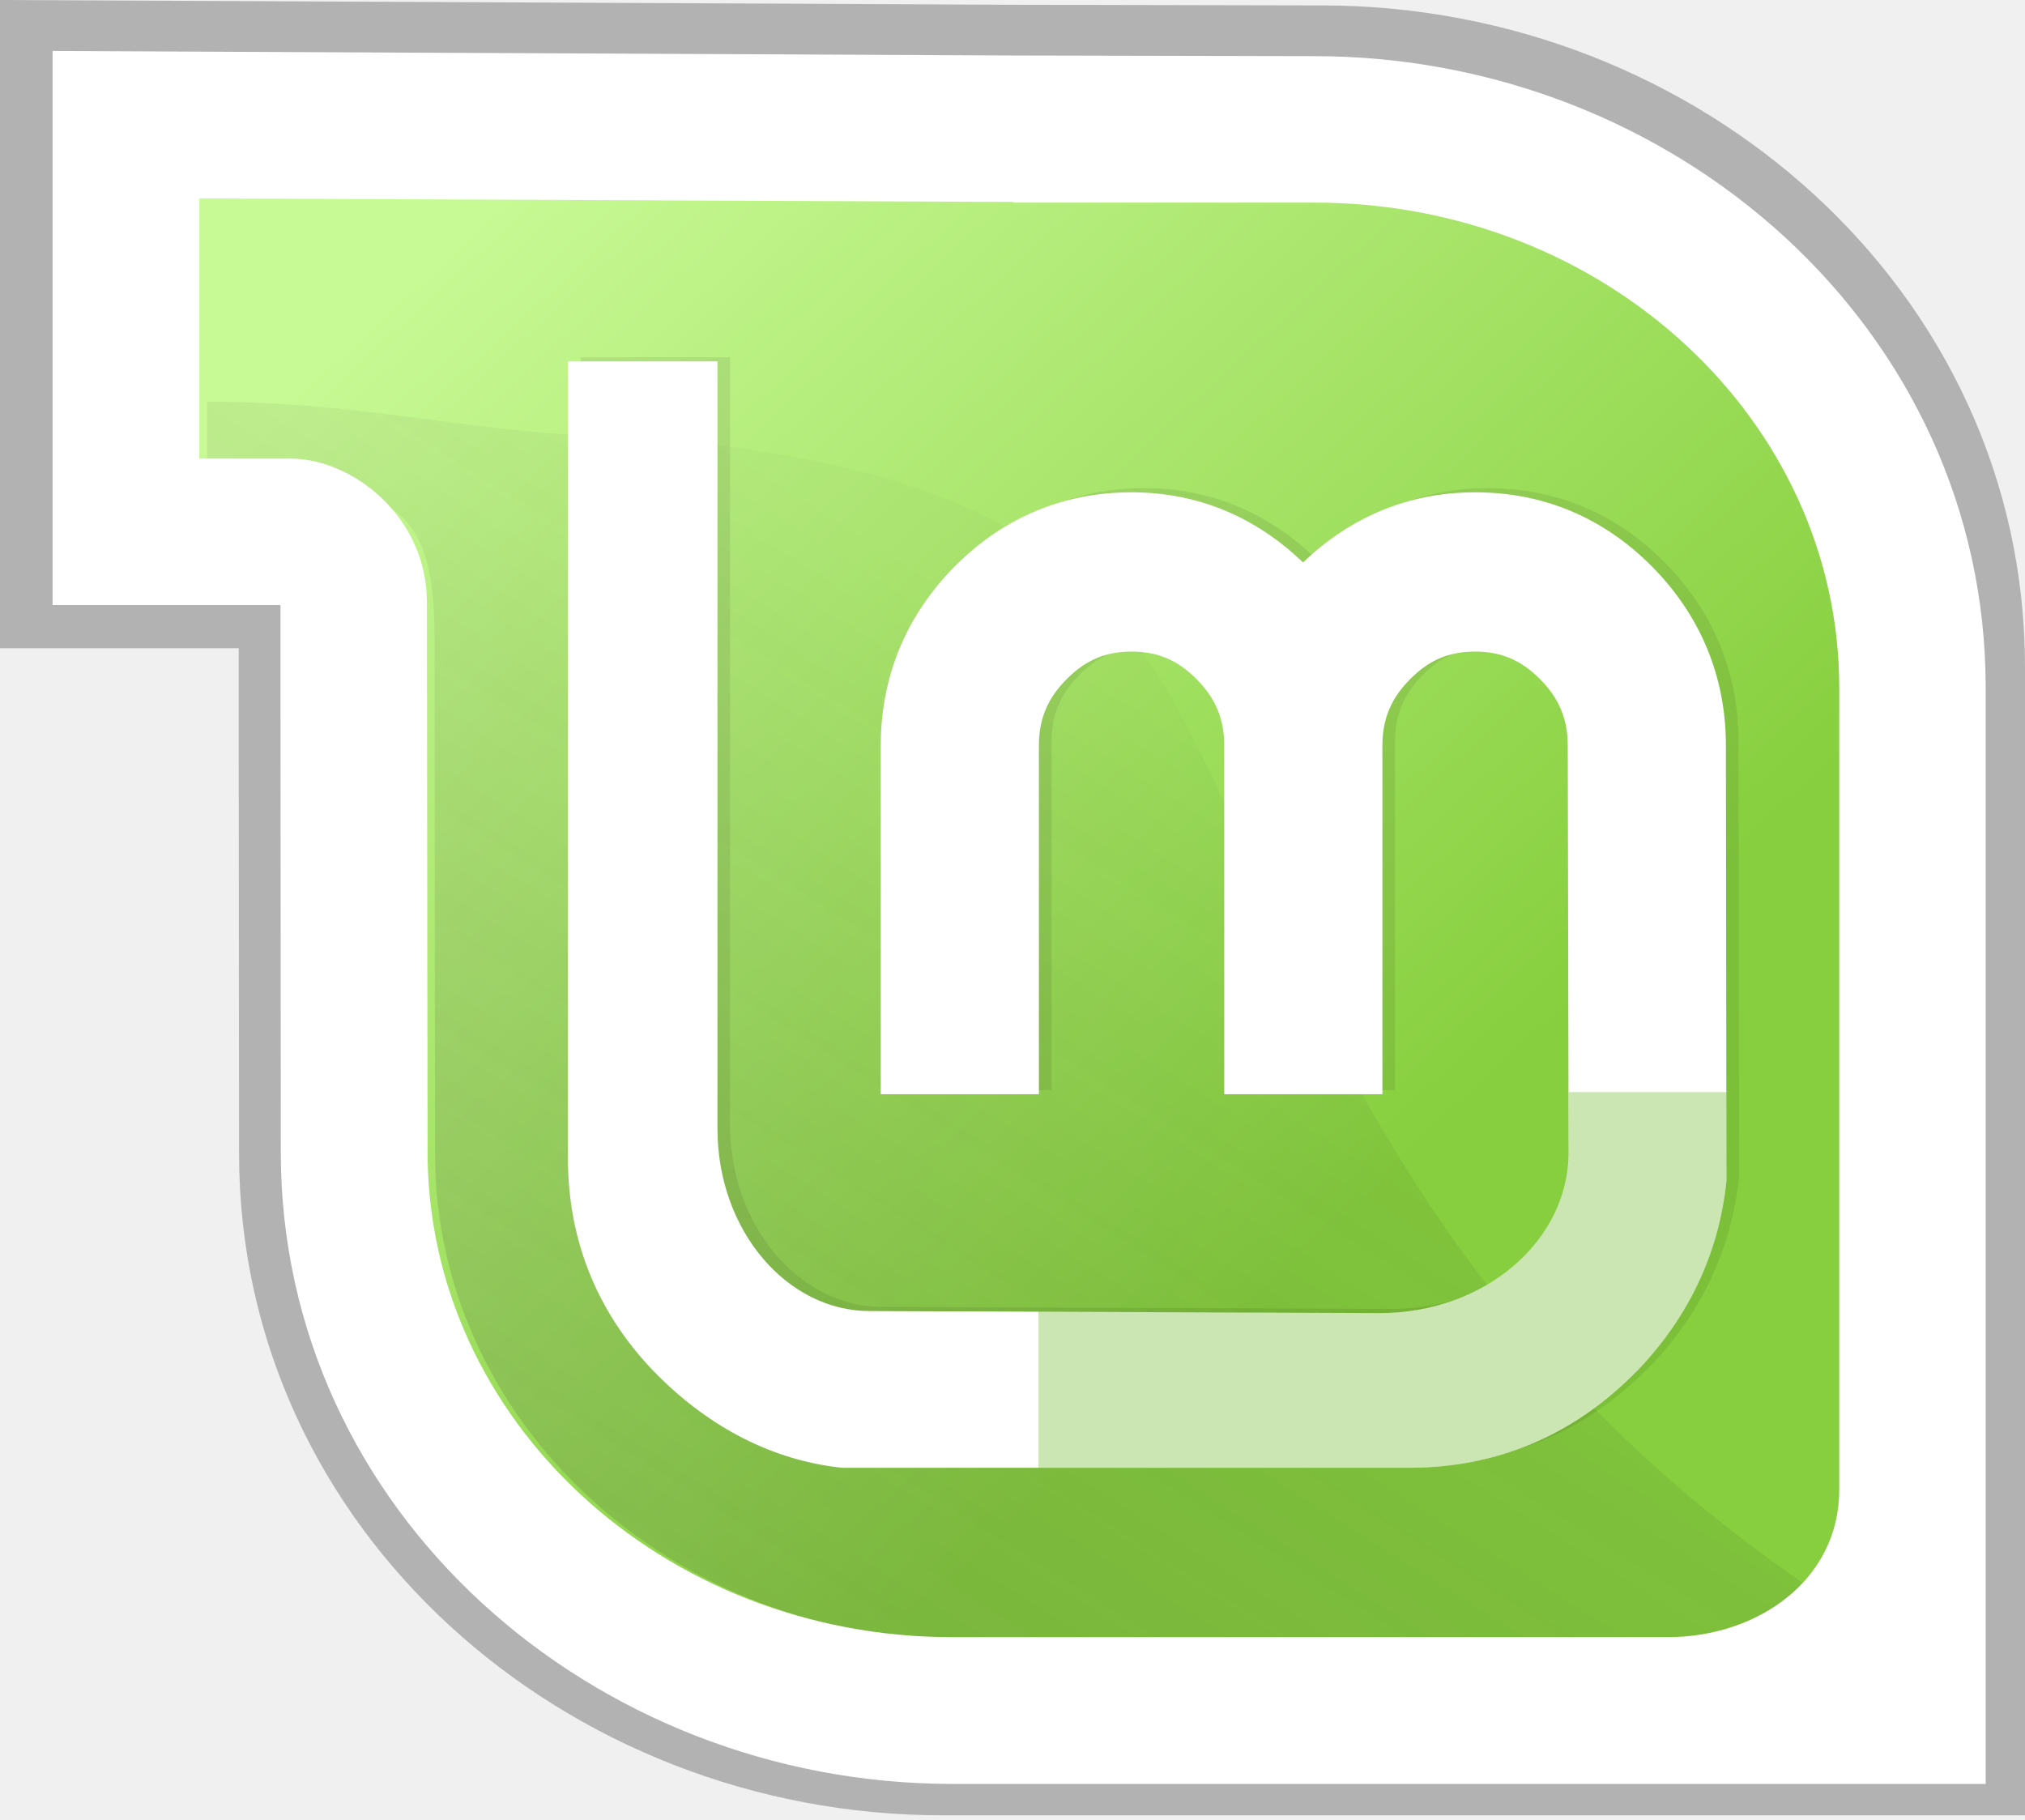
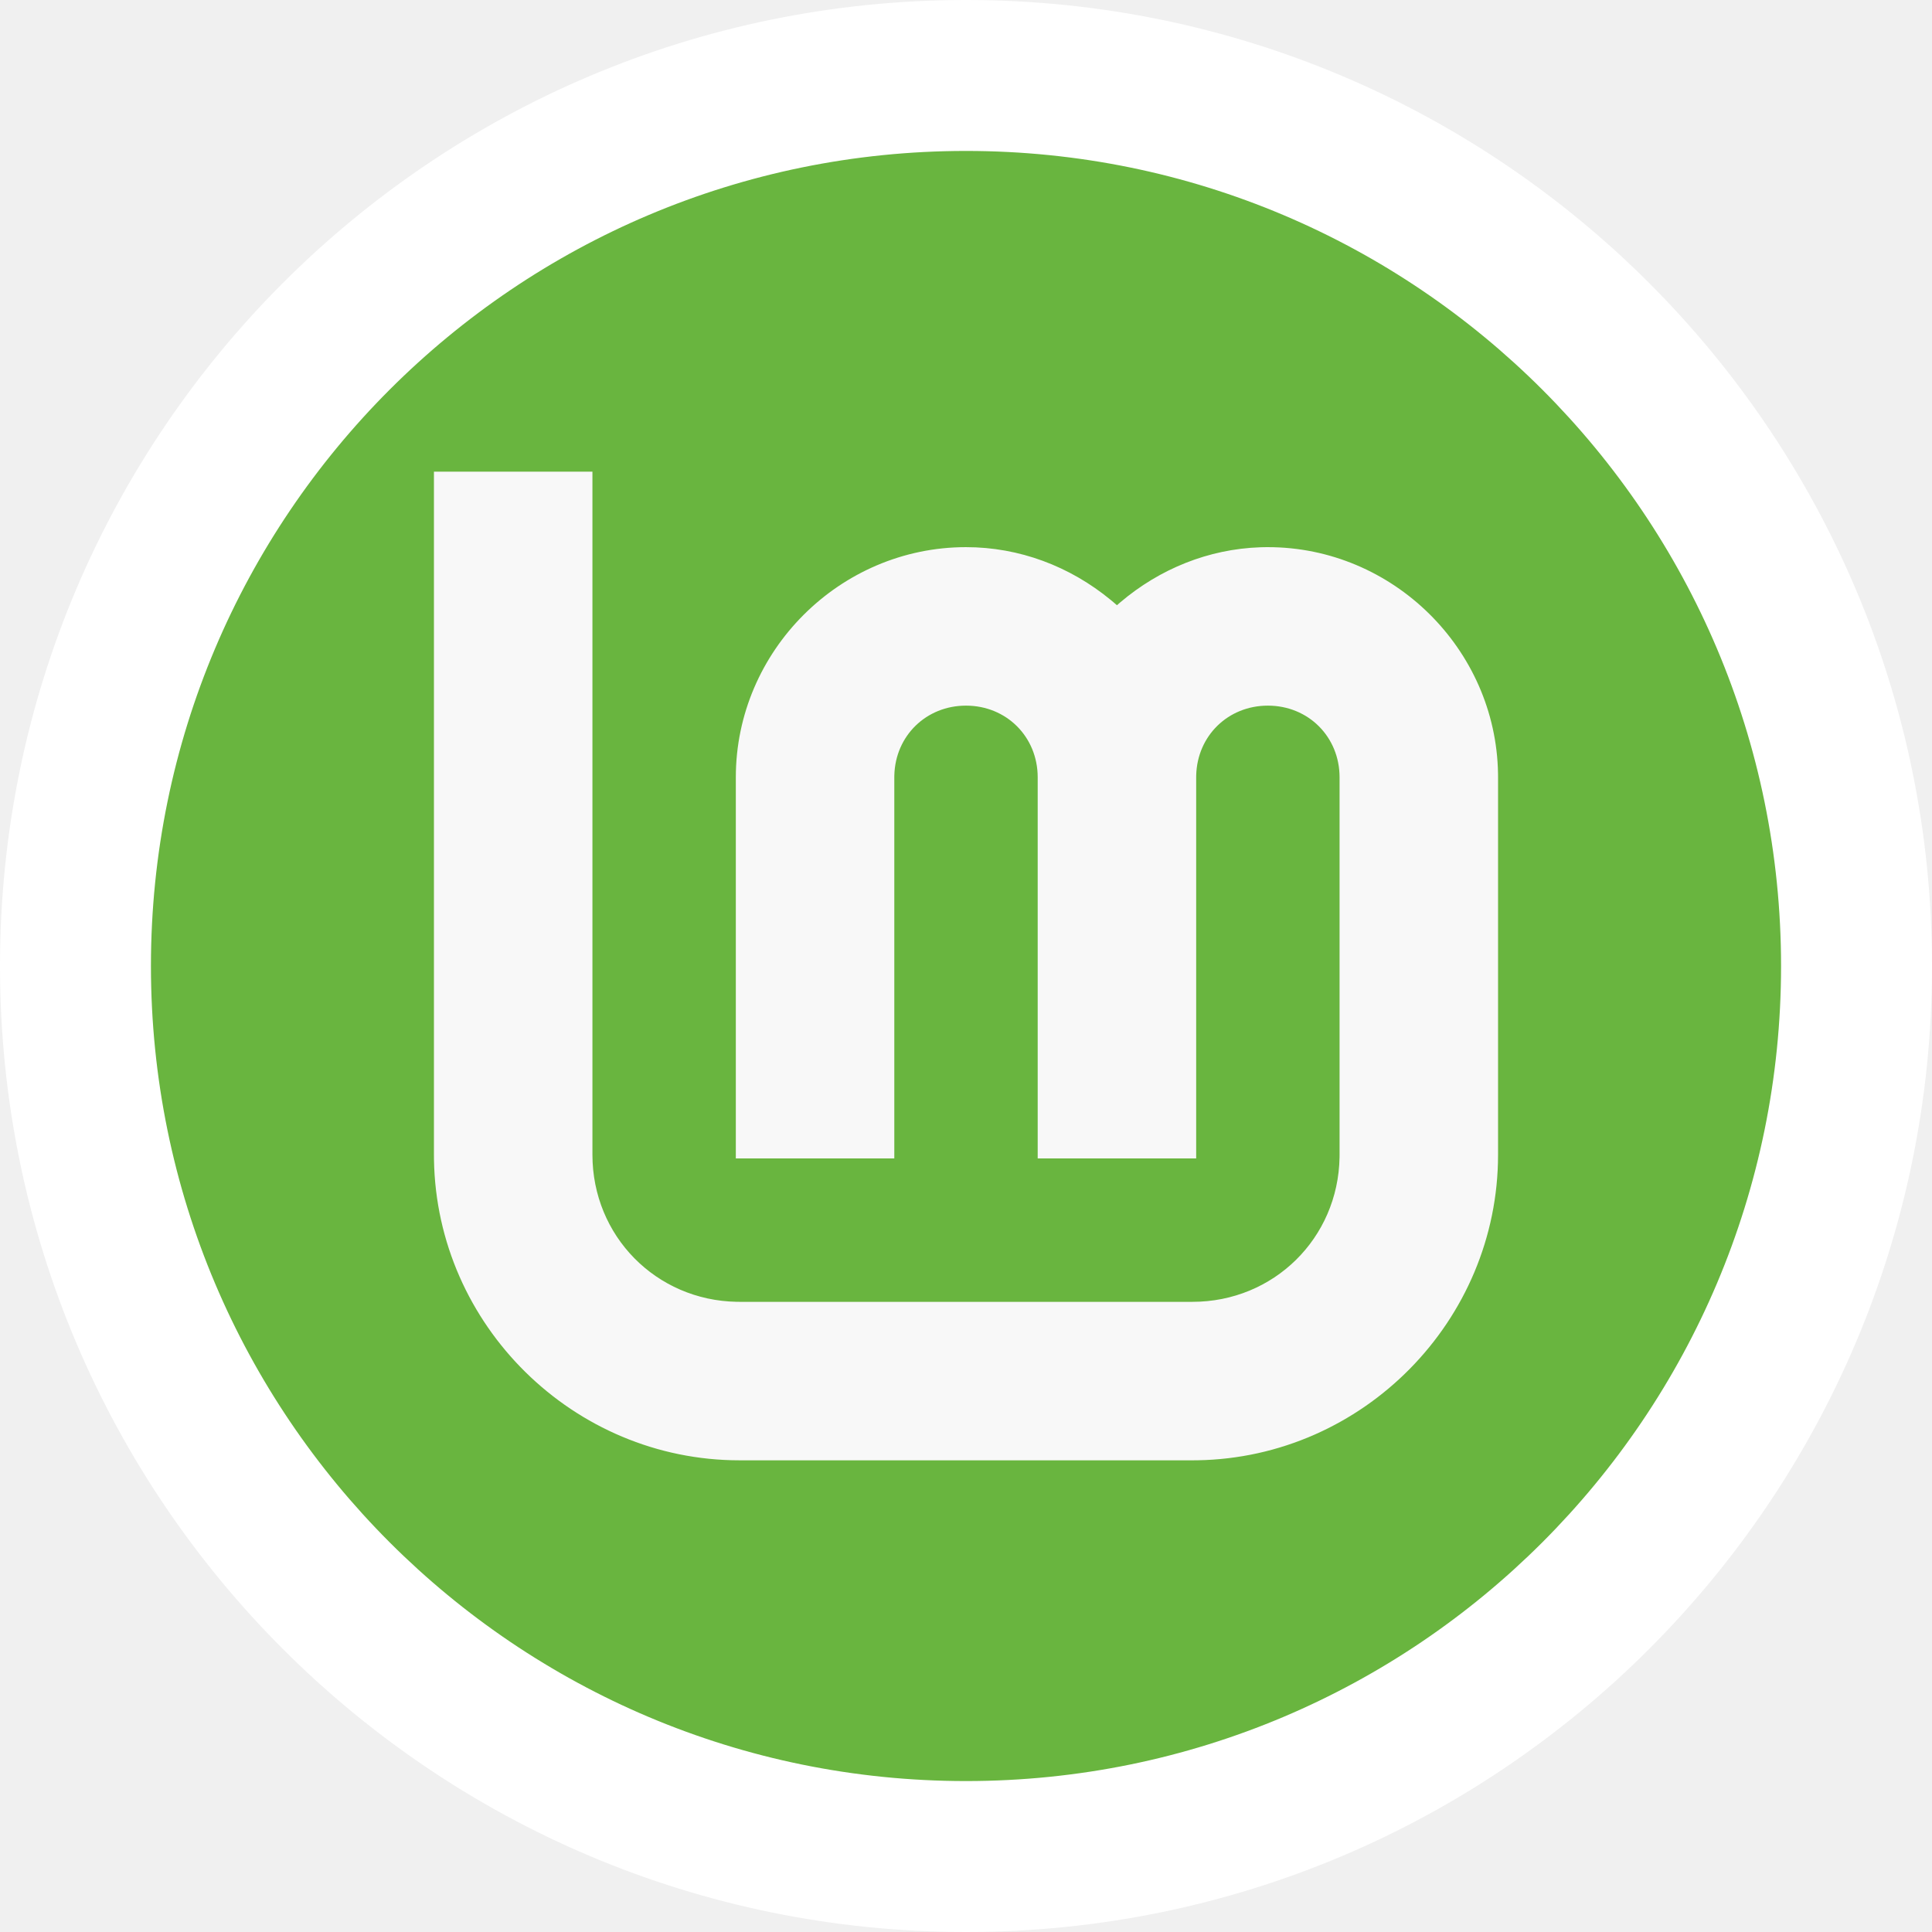
- <svg xmlns="http://www.w3.org/2000/svg" width="256" height="230" preserveAspectRatio="xMidYMid">
-   <defs>
-     <linearGradient x1="9.544%" y1="12.76%" x2="68.918%" y2="69.884%" id="a">
-       <stop stop-color="#C7F994" offset="0%" />
-       <stop stop-color="#87CF3E" offset="100%" />
-     </linearGradient>
-     <linearGradient x1="19.811%" y1="89.738%" x2="67.573%" y2="31.79%" id="b">
-       <stop stop-color="#3D3D3D" offset="0%" />
-       <stop stop-opacity=".114" offset="100%" />
-     </linearGradient>
-   </defs>
-   <path d="M30.223 145.851l-.042-49.174V81.951H0V0l127.272.6 39.813.085C214.732.685 256 36.73 256 84.335V229.5H119.138c-47.604 0-88.915-36.088-88.915-83.65z" opacity=".26" />
-   <path d="M237.717 191.537V85.996c0-35.26-30.922-63.843-69.074-63.843h-39.6v-.085L21.946 21.6v38.508h16.44c11.476 0 13.503 7.922 13.503 18.887l.085 68.079c0 35.26 30.922 63.842 69.032 63.842H215.1c12.062 0 22.618-7.639 22.618-19.38z" fill="url(#a)" />
-   <path d="M228.378 200.453c-24.063-16.582-41.105-35.63-55.461-60.846-28.299-52.276-21.682-78.227-91.76-84.346-20.223 0-33.684-4.476-54.971-4.476v7.413s8.412 4.27 15.806 4.27c11.026 0 12.939 7.648 12.939 18.183l.07 65.25c0 33.879 29.755 61.336 66.371 61.336h90.36c6.633 0 12.591-2.614 16.646-6.784z" opacity=".175" fill="url(#b)" />
-   <path d="M144.633 61.715c-8.587 0-16.216 3.188-22.346 9.38-6.127 6.19-9.344 13.916-9.344 22.636v44.078h19.992V93.73c0-3.342 1.09-5.955 3.477-8.366 2.394-2.418 4.93-3.513 8.221-3.513 3.361 0 5.858 1.09 8.258 3.513 2.386 2.41 3.477 5.024 3.477 8.366v44.078h19.992V93.73c0-3.342 1.09-5.955 3.477-8.366 2.4-2.424 4.897-3.513 8.258-3.513 3.292 0 5.827 1.095 8.221 3.513 2.386 2.41 3.477 5.024 3.477 8.366l.109 51.502c0 10.987-10.463 20.246-23.904 20.246l-64.468-.253c-10.372 0-19.232-10.097-19.232-23.071V45.169H73.393v100.716c0 10.686 3.91 20.057 11.517 27.635 6.502 6.417 14.321 10.215 23.107 11.154v.363h71.784c11.03 0 20.721-4.102 28.54-12.061h.036c6.649-6.831 10.536-15.017 11.48-24.23l-.072-55.015c0-8.72-3.217-16.446-9.344-22.636-6.13-6.192-13.76-9.38-22.346-9.38-8.429 0-15.804 3.134-21.767 8.873-5.946-5.73-13.27-8.873-21.695-8.873z" fill-opacity=".08" />
-   <path d="M143.037 62.24c-8.587 0-16.217 3.188-22.347 9.38-6.127 6.19-9.344 13.916-9.344 22.636v44.077h19.992V94.256c0-3.342 1.09-5.955 3.477-8.366 2.394-2.418 4.93-3.513 8.222-3.513 3.36 0 5.858 1.09 8.257 3.513 2.387 2.41 3.477 5.024 3.477 8.366v44.077h19.992V94.256c0-3.342 1.09-5.955 3.477-8.366 2.4-2.424 4.897-3.513 8.258-3.513 3.292 0 5.827 1.095 8.221 3.513 2.387 2.41 3.477 5.024 3.477 8.366l.109 51.502c0 10.987-10.463 20.246-23.904 20.246l-64.468-.254c-10.372 0-19.231-10.096-19.231-23.07V45.694H71.796V146.41c0 10.686 3.91 20.057 11.517 27.634 6.502 6.418 14.322 10.578 23.107 11.518h71.784c11.03 0 20.722-4.102 28.54-12.061h.036c6.65-6.832 10.536-15.017 11.481-24.23l-.072-55.015c0-8.72-3.217-16.447-9.345-22.636-6.13-6.192-13.76-9.38-22.346-9.38-8.428 0-15.803 3.134-21.767 8.873-5.946-5.73-13.27-8.873-21.694-8.873z" fill="#FFF" />
-   <path d="M131.28 165.817v19.745h46.959c11.03 0 20.664-4.114 28.482-12.074h.067c6.65-6.831 10.528-15 11.473-24.213v-11.206h-19.944v7.67c0 10.987-10.439 20.212-23.88 20.212l-43.157-.134z" opacity=".3" fill="#52A800" />
-   <path d="M120.38 225.532c-45.445 0-84.881-34.451-84.881-79.854l-.04-55.13V76.49H6.646V6.445l121.497.572 38.006.081c45.485 0 84.88 34.41 84.88 79.854v138.58H120.38zm112.138-37.174V86.952c0-33.878-29.71-61.34-66.368-61.34h-38.047v-.082l-102.902-.45v32.898h11.527c7.826 0 17.243 7.354 17.243 18.146l.082 69.513c0 33.879 29.71 61.341 66.326 61.341h90.407c11.59 0 21.732-7.34 21.732-18.62z" fill="#FFF" />
+ <svg xmlns="http://www.w3.org/2000/svg" width="256" height="256" preserveAspectRatio="xMidYMid">
+   <circle fill="#69B53F" cx="128" cy="128" r="118" />
+   <path d="M128 0C57.308 0 0 57.308 0 128c0 70.692 57.308 128 128 128 70.692 0 128-57.308 128-128C256 57.308 198.692 0 128 0zm0 20c59.647 0 108 48.353 108 108s-48.353 108-108 108S20 187.647 20 128 68.353 20 128 20z" fill="#FFF" />
+   <path d="M78.5 62.5V153c0 10.772 8.43 19.317 19.153 19.497l.347.003h60c10.772 0 19.317-8.43 19.497-19.153l.003-.347v-50c0-5.365-4.135-9.5-9.5-9.5-5.273 0-9.357 3.994-9.496 9.224l-.004.276v50.5h-21V103c0-5.365-4.135-9.5-9.5-9.5-5.273 0-9.357 3.994-9.496 9.224l-.004.276v50.5h-21V103c0-16.726 13.774-30.5 30.5-30.5 7.038 0 13.734 2.515 19.179 6.997l.396.331.425.368.434-.376c5.25-4.46 11.71-7.064 18.538-7.302l.526-.014.502-.004c16.559 0 30.224 13.5 30.496 30l.004.5v50c0 22.027-17.888 40.135-39.834 40.495l-.666.005H98c-22.027 0-40.135-17.888-40.495-39.834L57.5 153V62.5h21z" fill="#F8F8F8" />
</svg>
